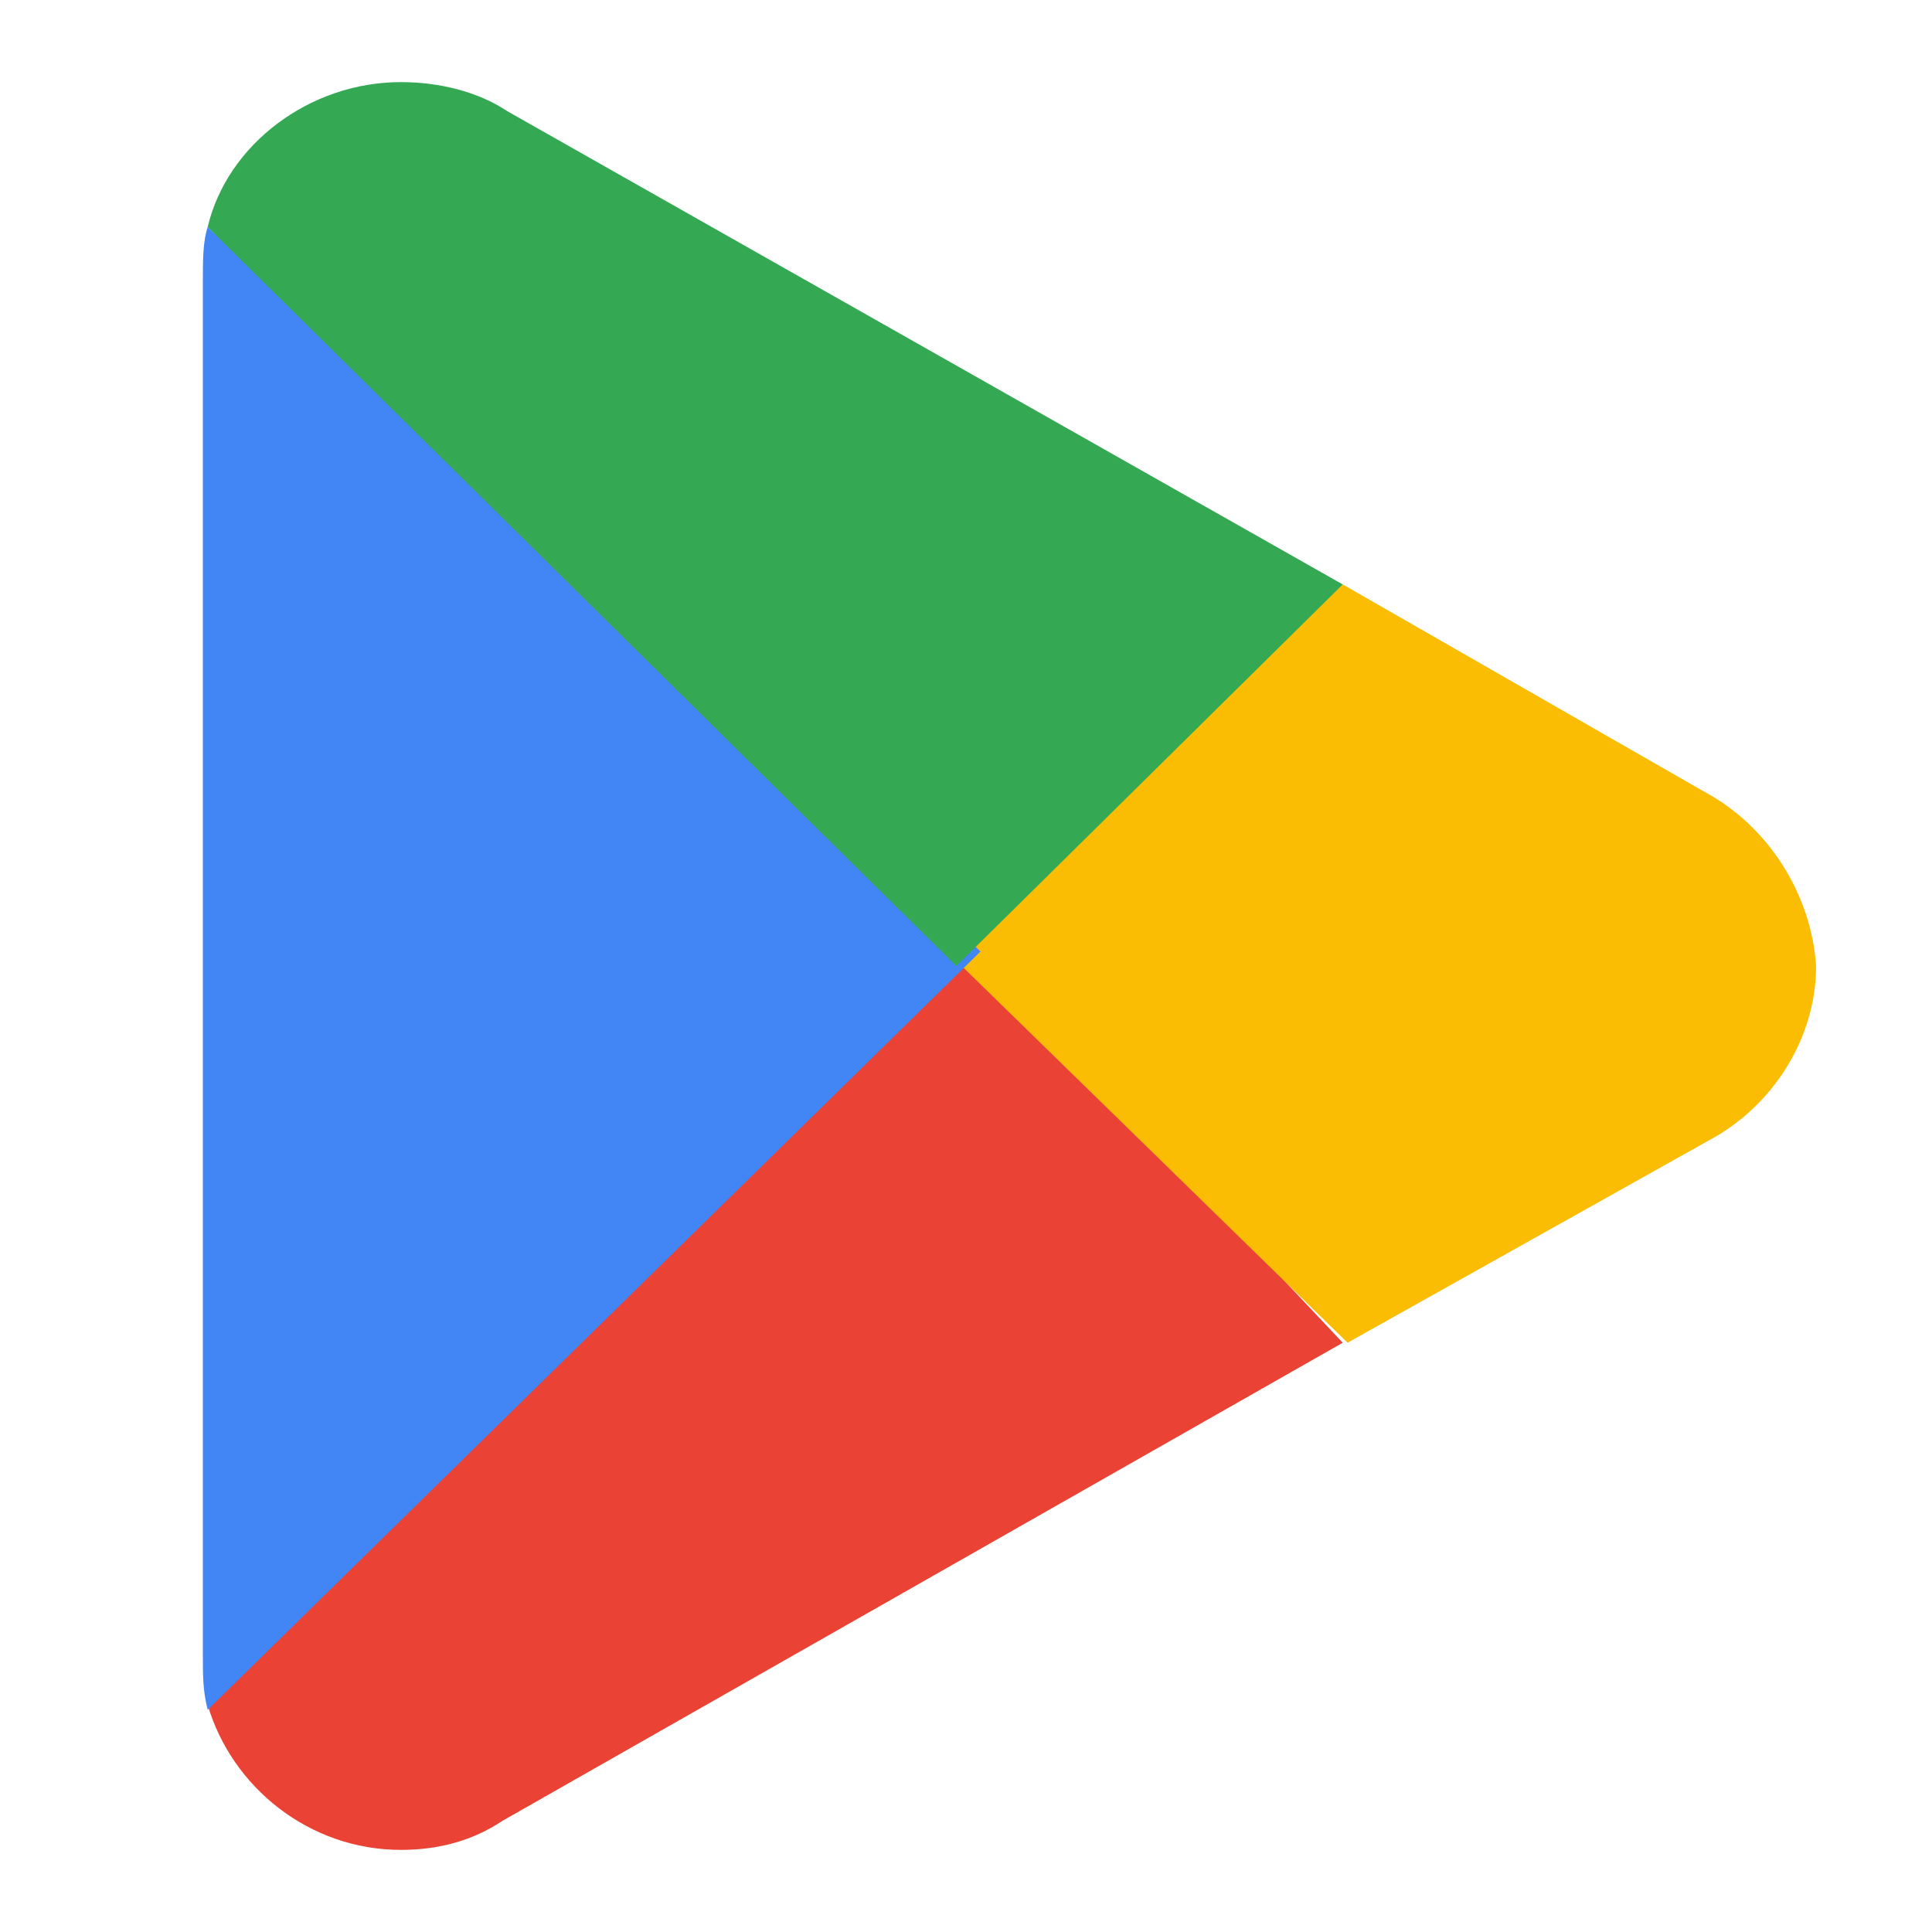
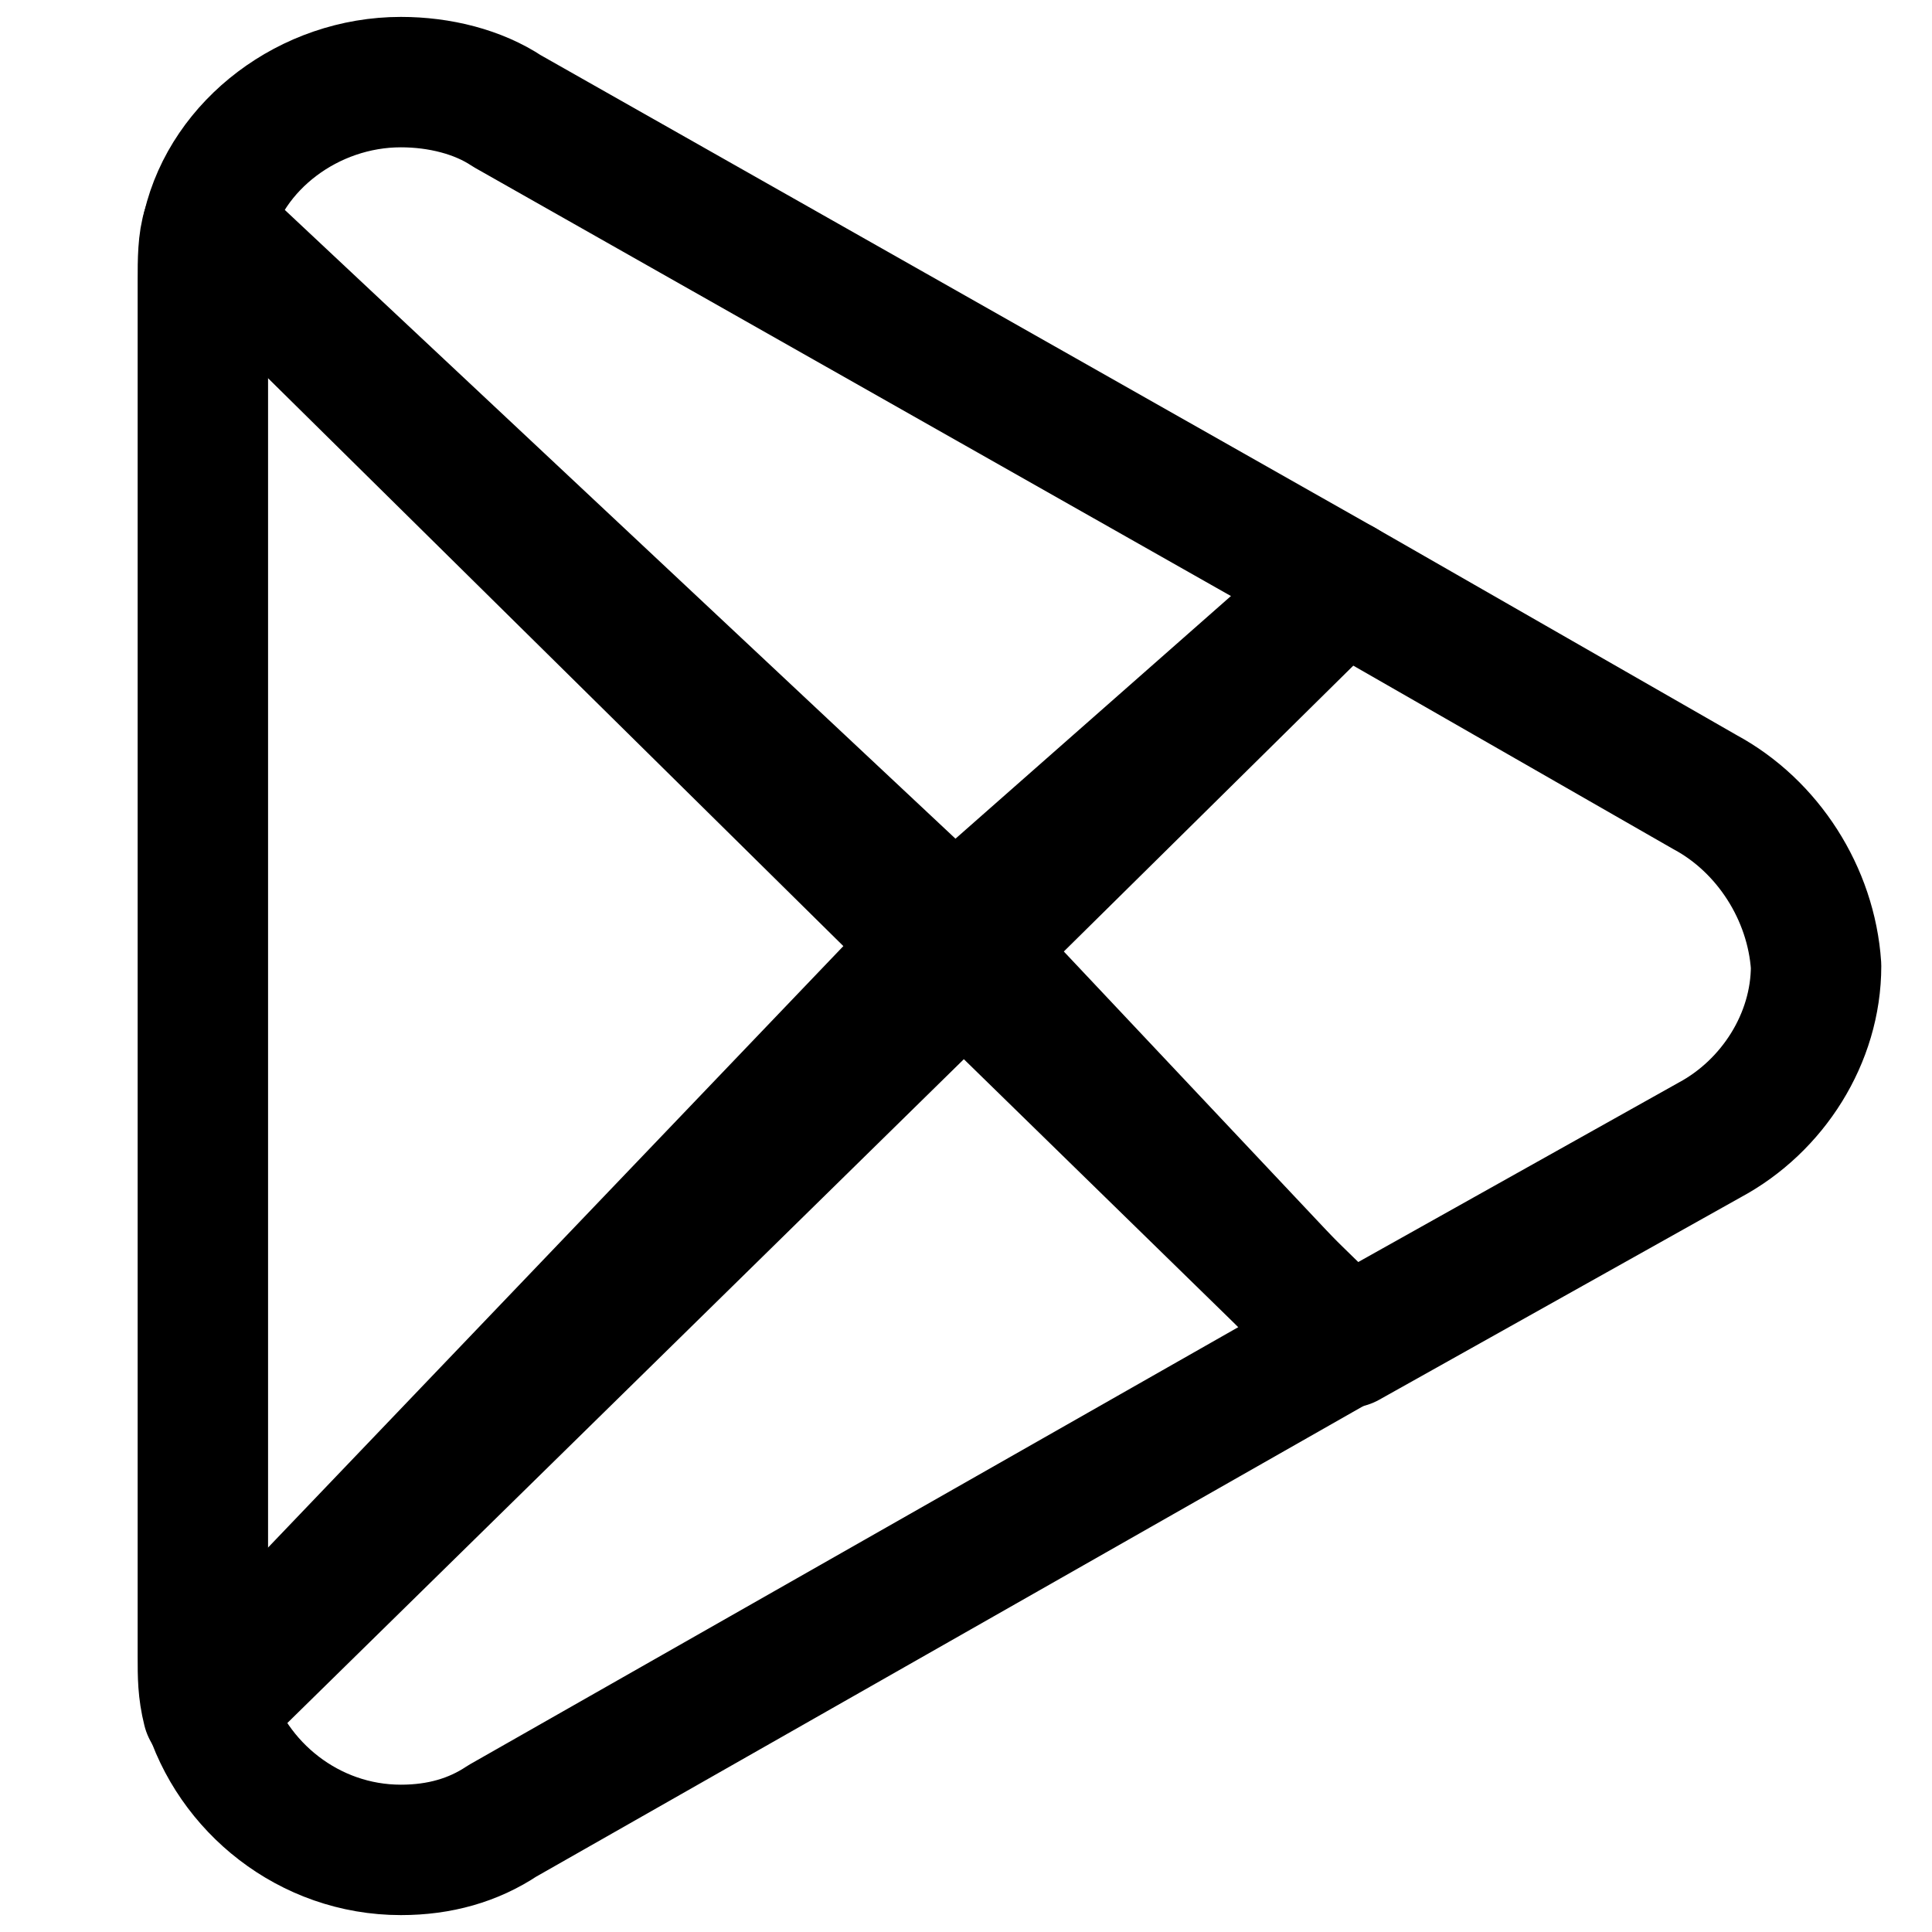
<svg xmlns="http://www.w3.org/2000/svg" aria-hidden="true" viewBox="0 0 40 40">
  <path fill="none" d="M0,0h40v40H0V0z" />
-   <g>
-     <path d="M19.7,19.2L4.3,35.3c0,0,0,0,0,0c0.5,1.7,2.1,3,4,3c0.8,0,1.5-0.2,2.1-0.6l0,0l17.4-9.9L19.7,19.2z" fill="#EA4335" />
-     <path d="M35.3,16.4L35.3,16.4l-7.5-4.3l-8.4,7.4l8.5,8.3l7.5-4.2c1.3-0.7,2.2-2.1,2.2-3.6C37.5,18.5,36.6,17.1,35.3,16.4z" fill="#FBBC04" />
-     <path d="M4.3,4.7C4.2,5,4.2,5.4,4.2,5.8v28.5c0,0.4,0,0.7,0.1,1.1l16-15.7L4.3,4.7z" fill="#4285F4" />
-     <path d="M19.8,20l8-7.9L10.5,2.3C9.9,1.9,9.1,1.7,8.3,1.7c-1.9,0-3.6,1.3-4,3c0,0,0,0,0,0L19.8,20z" fill="#34A853" />
+   <g id="mark" stroke="currentColor" stroke-width="2.7" stroke-linejoin="round">
+     <path d="M19.7,19.2L4.3,35.3c0,0,0,0,0,0c0.5,1.7,2.1,3,4,3c0.8,0,1.5-0.2,2.1-0.6l0,0l17.4-9.9L19.7,19.2z" fill="none" />
+     <path d="M35.3,16.4L35.3,16.4l-7.5-4.3l-8.4,7.4l8.5,8.3l7.5-4.2c1.3-0.7,2.2-2.1,2.2-3.6C37.5,18.5,36.6,17.1,35.3,16.4z" fill="none" />
+     <path d="M4.3,4.7C4.2,5,4.2,5.4,4.2,5.8v28.5c0,0.4,0,0.7,0.1,1.1l16-15.7L4.3,4.7z" fill="none" />
+     <path d="M19.8,20l8-7.9L10.5,2.3C9.9,1.9,9.1,1.7,8.3,1.7c-1.9,0-3.6,1.3-4,3c0,0,0,0,0,0L19.8,20z" fill="none" />
  </g>
</svg>
